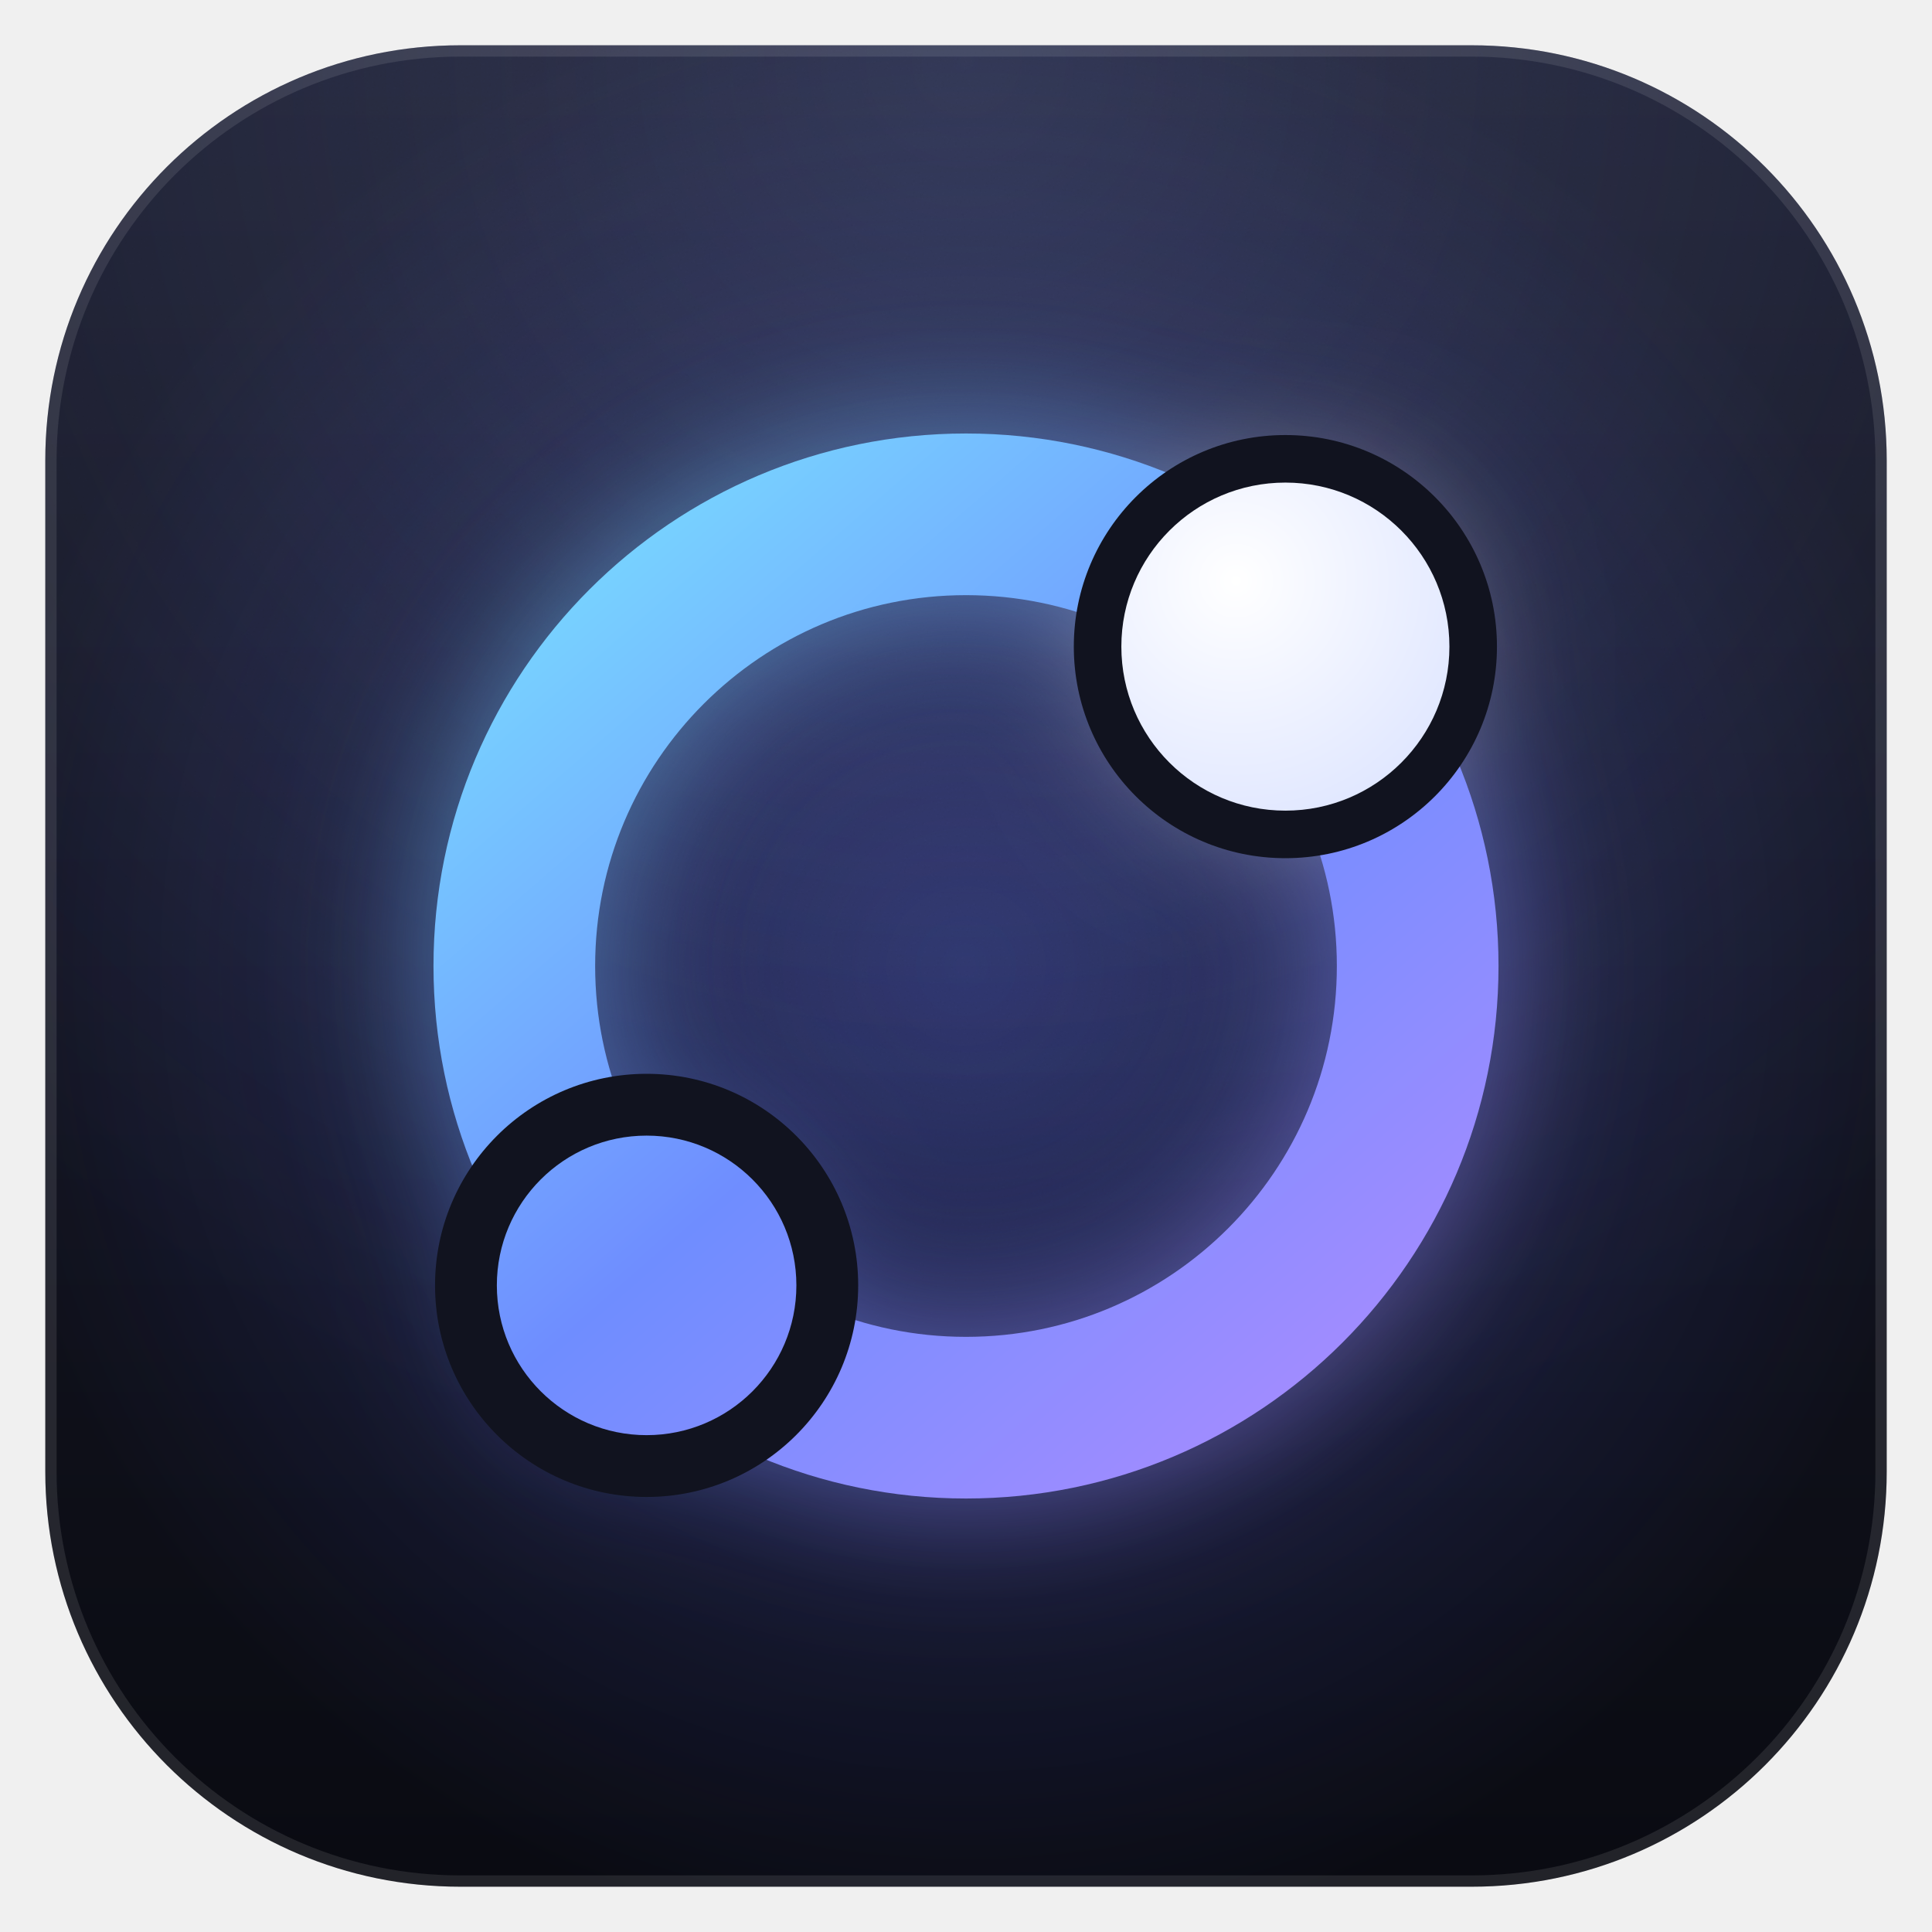
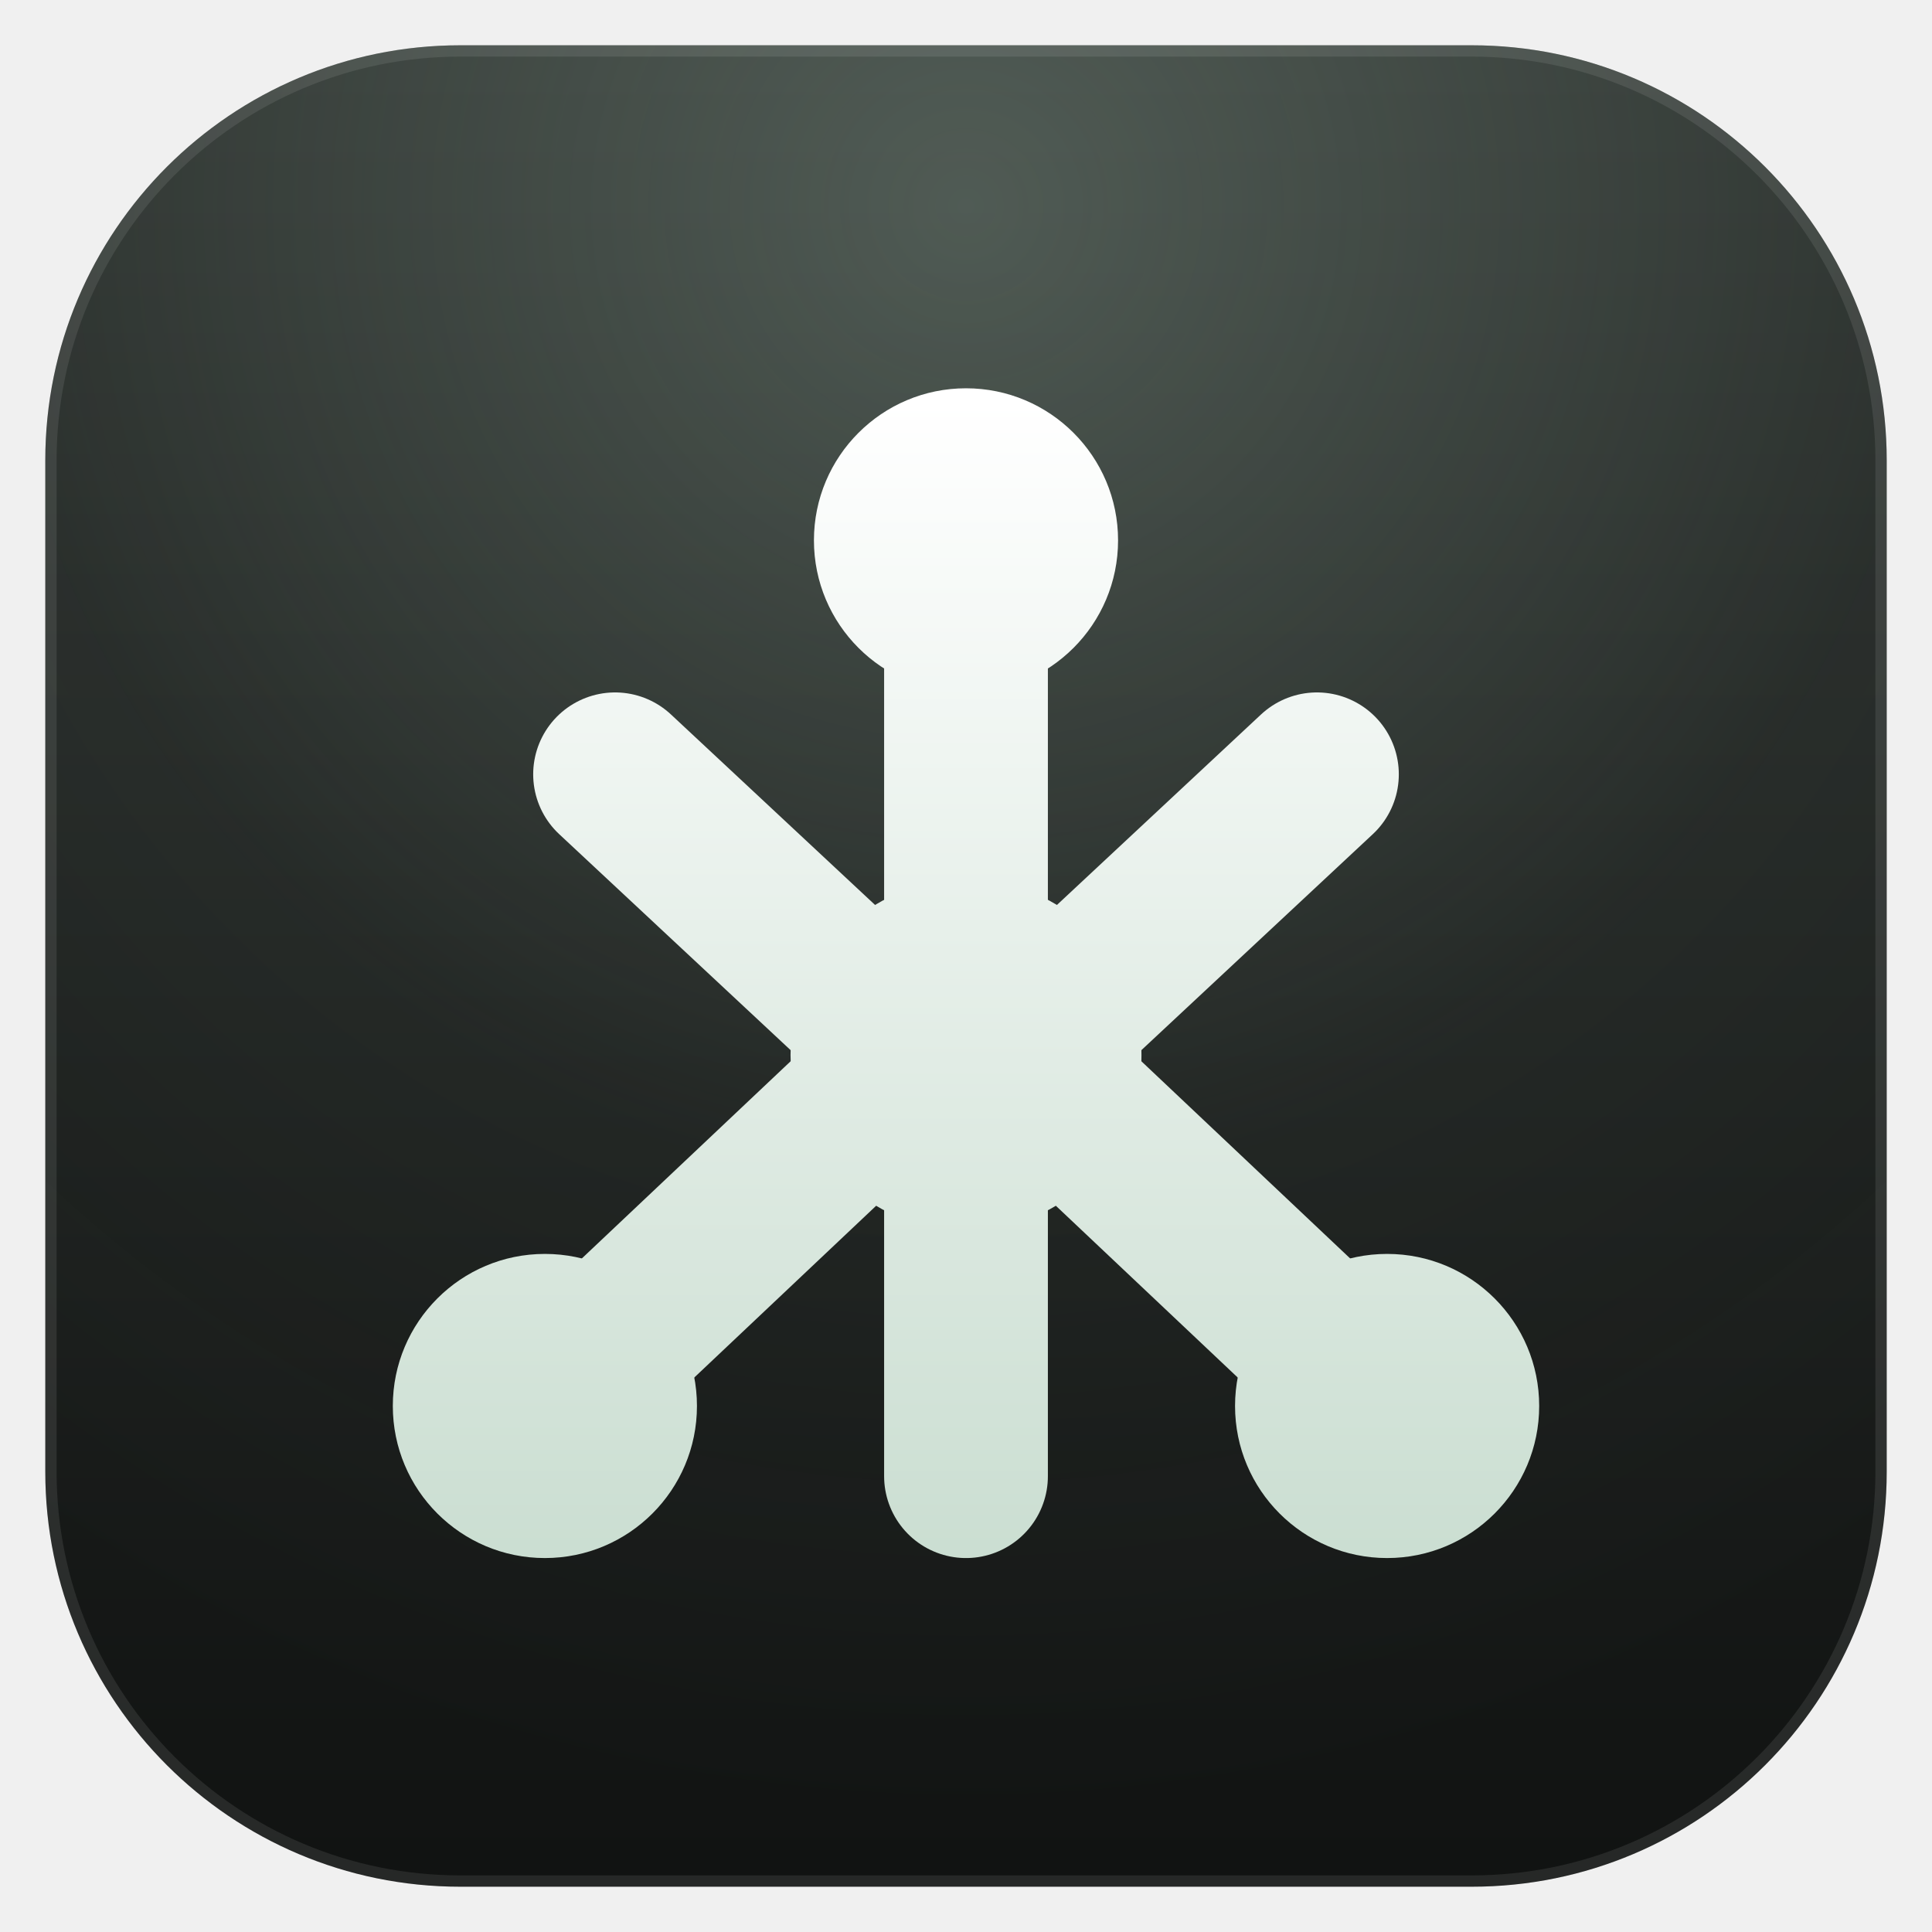
<svg xmlns="http://www.w3.org/2000/svg" width="1024" height="1024" viewBox="0 0 1024 1024">
  <defs>
    <linearGradient id="bg" x1="0" y1="0" x2="0" y2="1">
-       <stop offset="0" stop-color="#1a1c2c" />
-       <stop offset="1" stop-color="#0a0b12" />
+       <stop offset="0" stop-color="#2c312e" />
+       <stop offset="1" stop-color="#111312" />
    </linearGradient>
-     <radialGradient id="glow" cx="0.5" cy="0.5" r="0.55">
-       <stop offset="0" stop-color="#5a6bff" stop-opacity="0.32" />
-       <stop offset="1" stop-color="#5a6bff" stop-opacity="0" />
+     <radialGradient id="glow" cx="0.5" cy="0.08" r="0.9">
+       <stop offset="0" stop-color="#b2cdbd" stop-opacity="0.28" />
+       <stop offset="0.6" stop-color="#b2cdbd" stop-opacity="0.04" />
+       <stop offset="1" stop-color="#b2cdbd" stop-opacity="0" />
    </radialGradient>
-     <radialGradient id="top" cx="0.5" cy="0" r="0.8">
-       <stop offset="0" stop-color="#9fb0ff" stop-opacity="0.18" />
-       <stop offset="1" stop-color="#9fb0ff" stop-opacity="0" />
-     </radialGradient>
-     <filter color-interpolation-filters="sRGB" id="shadow" x="-20%" y="-20%" width="140%" height="140%">
-       <feGaussianBlur stdDeviation="16" />
-     </filter>
-     <filter color-interpolation-filters="sRGB" id="noise" x="0" y="0" width="100%" height="100%">
-       <feTurbulence type="fractalNoise" baseFrequency="0.85" numOctaves="2" stitchTiles="stitch" />
-       <feColorMatrix type="saturate" values="0" />
-     </filter>
-     <clipPath id="tile">
-       <rect x="24" y="24" width="976" height="976" rx="220" />
-     </clipPath>
-     <filter color-interpolation-filters="sRGB" id="bloom" x="-50%" y="-50%" width="200%" height="200%">
-       <feGaussianBlur stdDeviation="3" />
+     <linearGradient id="ink" gradientUnits="userSpaceOnUse" x1="0" y1="6" x2="0" y2="57">
+       <stop offset="0" stop-color="#ffffff" />
+       <stop offset="1" stop-color="#c9ddd0" />
+     </linearGradient>
+     <filter id="shadow" x="-20%" y="-20%" width="140%" height="140%">
+       <feDropShadow dx="0" dy="12" stdDeviation="14" flood-color="#000" flood-opacity="0.35" />
    </filter>
  </defs>
-   <rect x="24" y="24" width="976" height="976" rx="220" fill="url(#bg)" />
+   <g>
+     <rect x="24" y="24" width="976" height="976" rx="220" fill="url(#bg)" />
+   </g>
  <rect x="24" y="24" width="976" height="976" rx="220" fill="url(#glow)" />
-   <rect x="24" y="24" width="976" height="976" rx="220" fill="url(#top)" />
-   <rect x="24" y="24" width="976" height="976" filter="url(#noise)" clip-path="url(#tile)" opacity="0.06" style="mix-blend-mode:overlay" />
-   <rect x="27" y="27" width="970" height="970" rx="217" fill="none" stroke="#ffffff" stroke-opacity="0.1" stroke-width="6" />
-   <g transform="translate(512 512) scale(12.6) translate(-32 -32)">
-     <g filter="url(#bloom)" opacity="0.55">
-       <defs>
-         <linearGradient id="b-ink" gradientUnits="userSpaceOnUse" x1="12" y1="10" x2="52" y2="56">
-           <stop offset="0" stop-color="#7ae6ff" />
-           <stop offset="0.5" stop-color="#6f8dff" />
-           <stop offset="1" stop-color="#b48cff" />
-         </linearGradient>
-         <radialGradient id="b-lit" cx="0.35" cy="0.3" r="0.8">
-           <stop offset="0" stop-color="#ffffff" />
-           <stop offset="1" stop-color="#dfe6ff" />
-         </radialGradient>
-       </defs>
-       <circle cx="32" cy="32" r="19" fill="none" stroke="url(#b-ink)" stroke-width="6.8" />
-       <circle cx="18.565" cy="45.435" r="6.3" fill="url(#b-ink)" />
-       <circle cx="45.435" cy="18.565" r="6.9" fill="url(#b-lit)" />
-     </g>
-     <defs>
-       <linearGradient id="m-ink" gradientUnits="userSpaceOnUse" x1="12" y1="10" x2="52" y2="56">
-         <stop offset="0" stop-color="#7ae6ff" />
-         <stop offset="0.5" stop-color="#6f8dff" />
-         <stop offset="1" stop-color="#b48cff" />
-       </linearGradient>
-       <radialGradient id="m-lit" cx="0.35" cy="0.3" r="0.8">
-         <stop offset="0" stop-color="#ffffff" />
-         <stop offset="1" stop-color="#dfe6ff" />
-       </radialGradient>
-     </defs>
-     <circle cx="32" cy="32" r="19" fill="none" stroke="url(#m-ink)" stroke-width="6.8" />
-     <circle cx="45.435" cy="18.565" r="8.9" fill="#11131f" />
-     <circle cx="18.565" cy="45.435" r="8.9" fill="#11131f" />
-     <circle cx="18.565" cy="45.435" r="6.3" fill="url(#m-ink)" />
-     <circle cx="45.435" cy="18.565" r="6.9" fill="url(#m-lit)" />
+   <rect x="27" y="27" width="970" height="970" rx="217" fill="none" stroke="#ffffff" stroke-opacity="0.09" stroke-width="6" />
+   <g transform="translate(512 522) scale(12.4) translate(-32 -31)">
+     <path d="M32 12v40M17 22l15 14 15-14M14 49l18-17 18 17" stroke="url(#ink)" stroke-width="7" stroke-linecap="round" stroke-linejoin="round" fill="none" />
+     <circle cx="32" cy="12" r="6.5" fill="url(#ink)" />
+     <circle cx="32" cy="34" r="7.5" fill="url(#ink)" />
+     <circle cx="14" cy="49" r="6.5" fill="url(#ink)" />
+     <circle cx="50" cy="49" r="6.5" fill="url(#ink)" />
  </g>
</svg>
